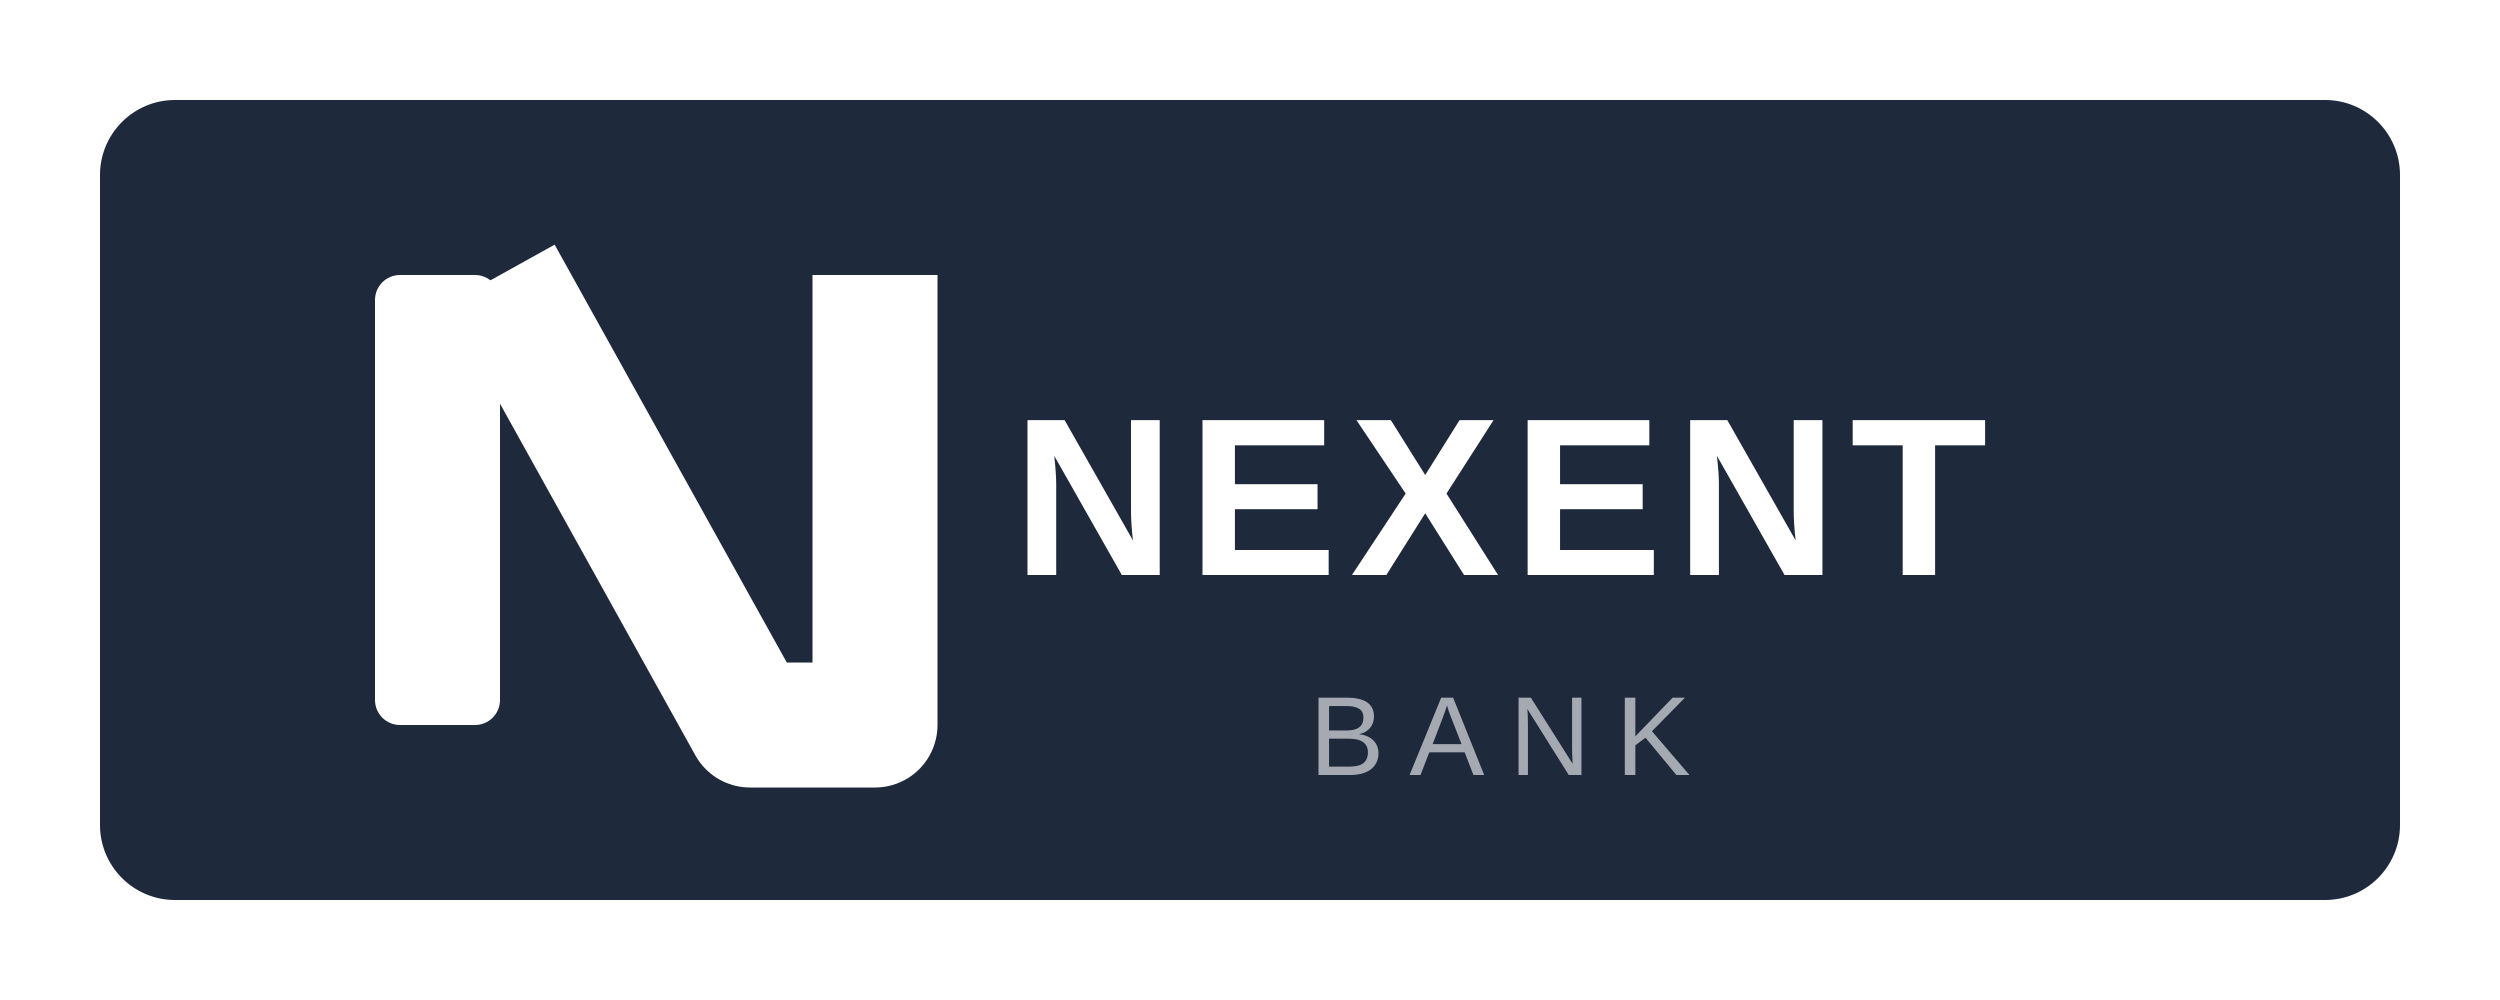
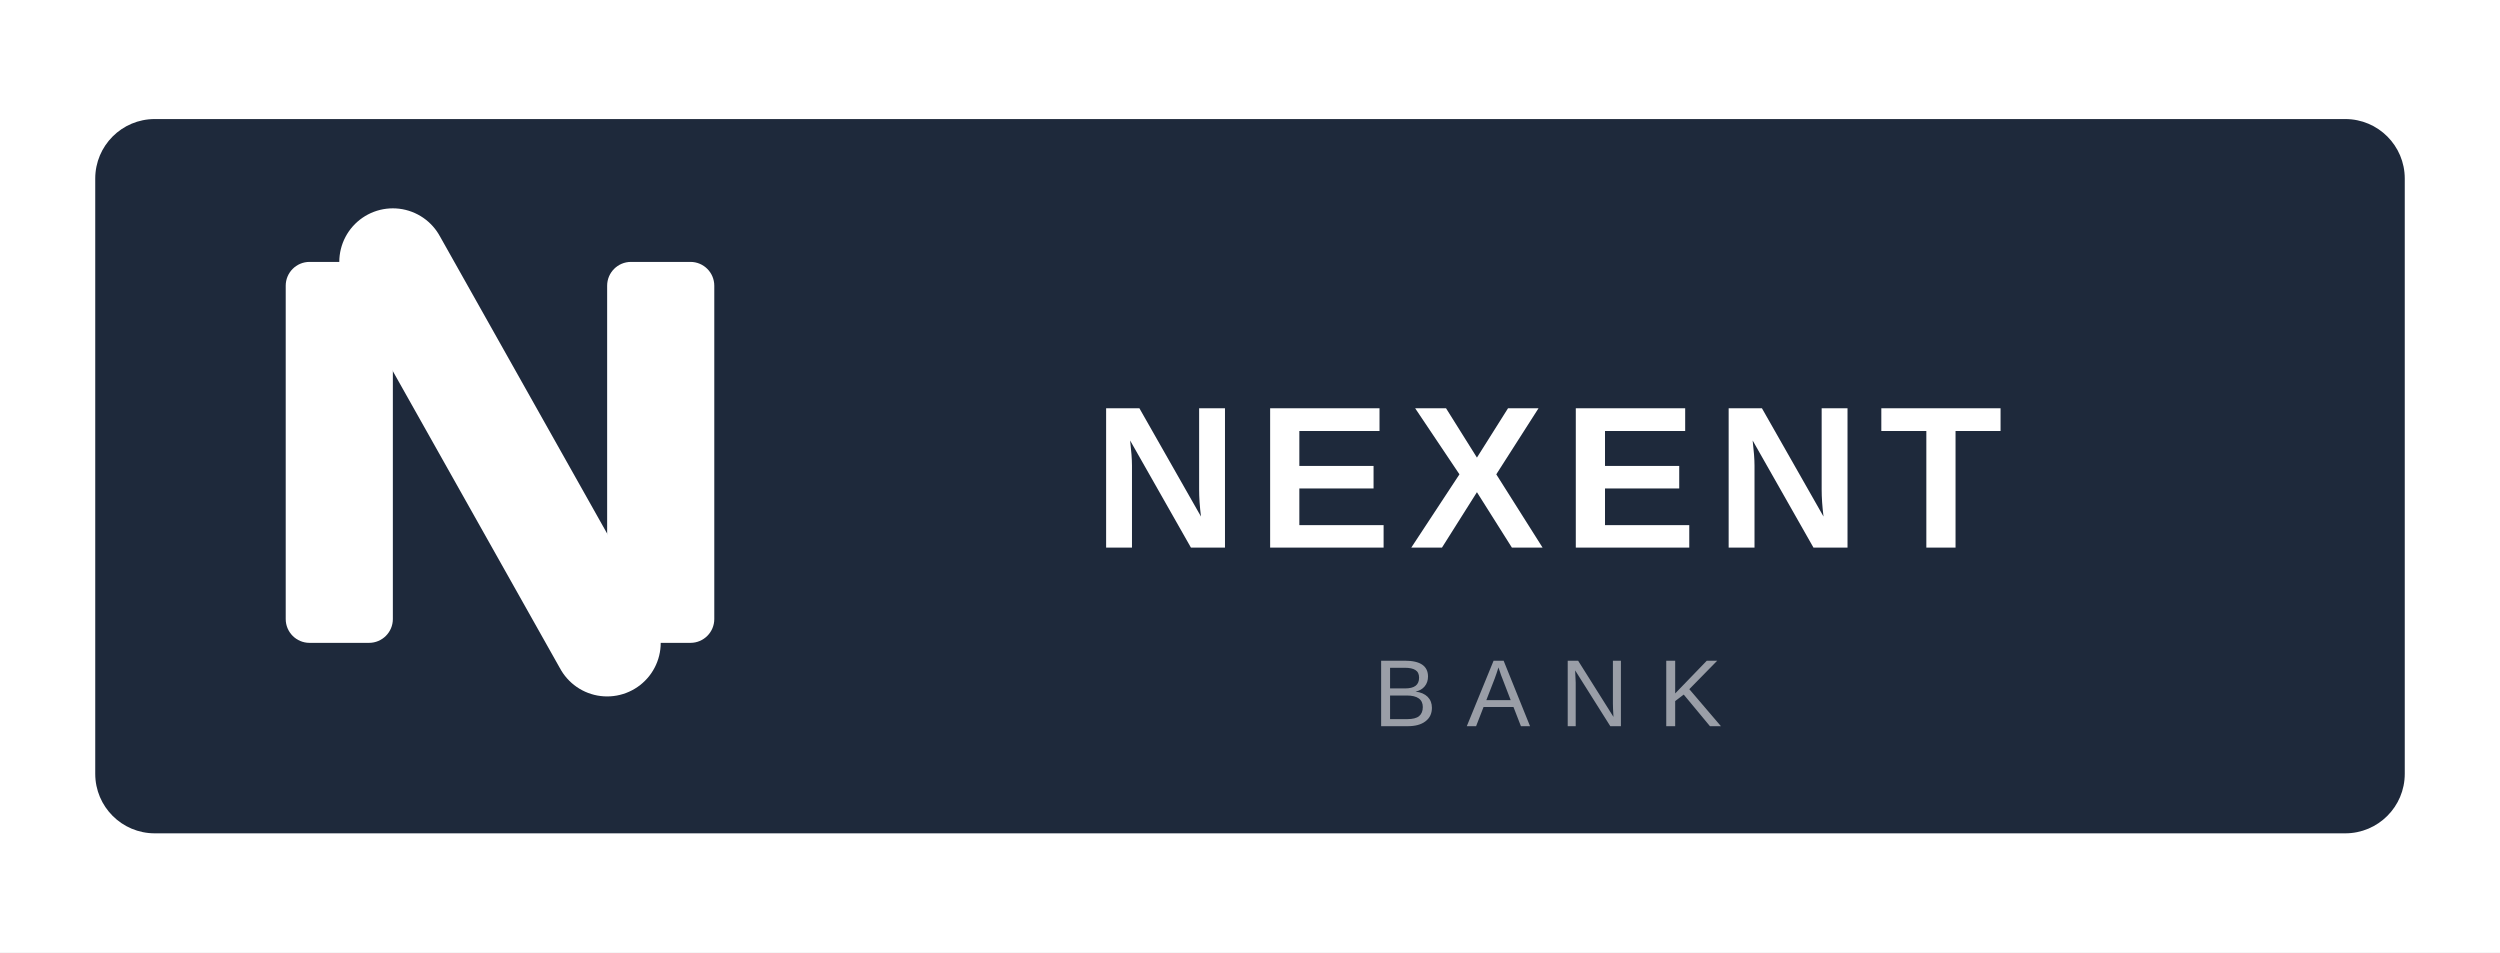
- <svg xmlns="http://www.w3.org/2000/svg" viewBox="0 0 200 80">
-   <rect width="200" height="80" fill="white" />
-   <rect x="8" y="8" width="184" height="64" rx="6" fill="#1E293B" />
-   <g transform="translate(30,22)">
-     <rect width="10" height="36" rx="2" fill="white" />
-     <path d="M10,0 L30,36 L40,36 L40,0" fill="none" stroke="white" stroke-width="10" stroke-linejoin="round" />
-   </g>
-   <text x="120" y="46" font-family="'Arial Black', Arial, sans-serif" font-size="18" font-weight="900" fill="white" text-anchor="middle" letter-spacing="1">NEXENT</text>
-   <text x="120" y="62" font-family="Arial, sans-serif" font-size="9" font-weight="400" fill="rgba(255,255,255,0.6)" text-anchor="middle" letter-spacing="2">BANK</text>
+ <svg xmlns="http://www.w3.org/2000/svg" viewBox="0 0 210 80">
+   <rect width="210" height="80" fill="white" />
+   <rect x="8" y="10" width="194" height="60" rx="5" fill="#1E293B" />
+   <rect x="24" y="22" width="9" height="32" rx="2" fill="white" />
+   <line x1="33" y1="22" x2="51" y2="54" stroke="white" stroke-width="9" stroke-linecap="round" />
+   <rect x="51" y="22" width="9" height="32" rx="2" fill="white" />
+   <text x="130" y="46" font-family="'Arial Black',Arial,sans-serif" font-size="17" font-weight="900" fill="white" text-anchor="middle" letter-spacing="1.5">NEXENT</text>
+   <text x="130" y="61" font-family="Arial,sans-serif" font-size="8" font-weight="400" fill="rgba(255,255,255,0.55)" text-anchor="middle" letter-spacing="2.5">BANK</text>
</svg>
